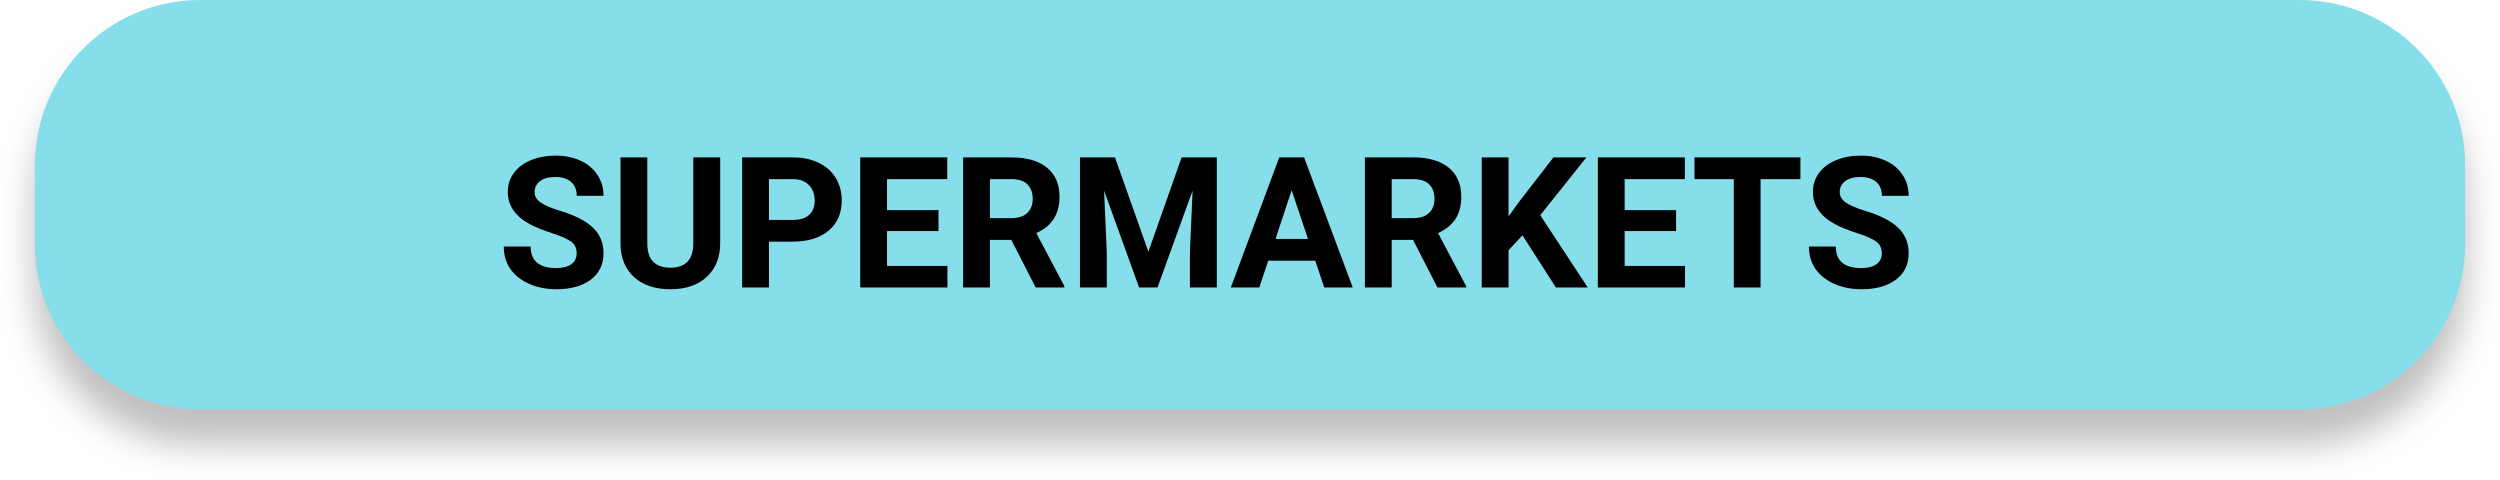
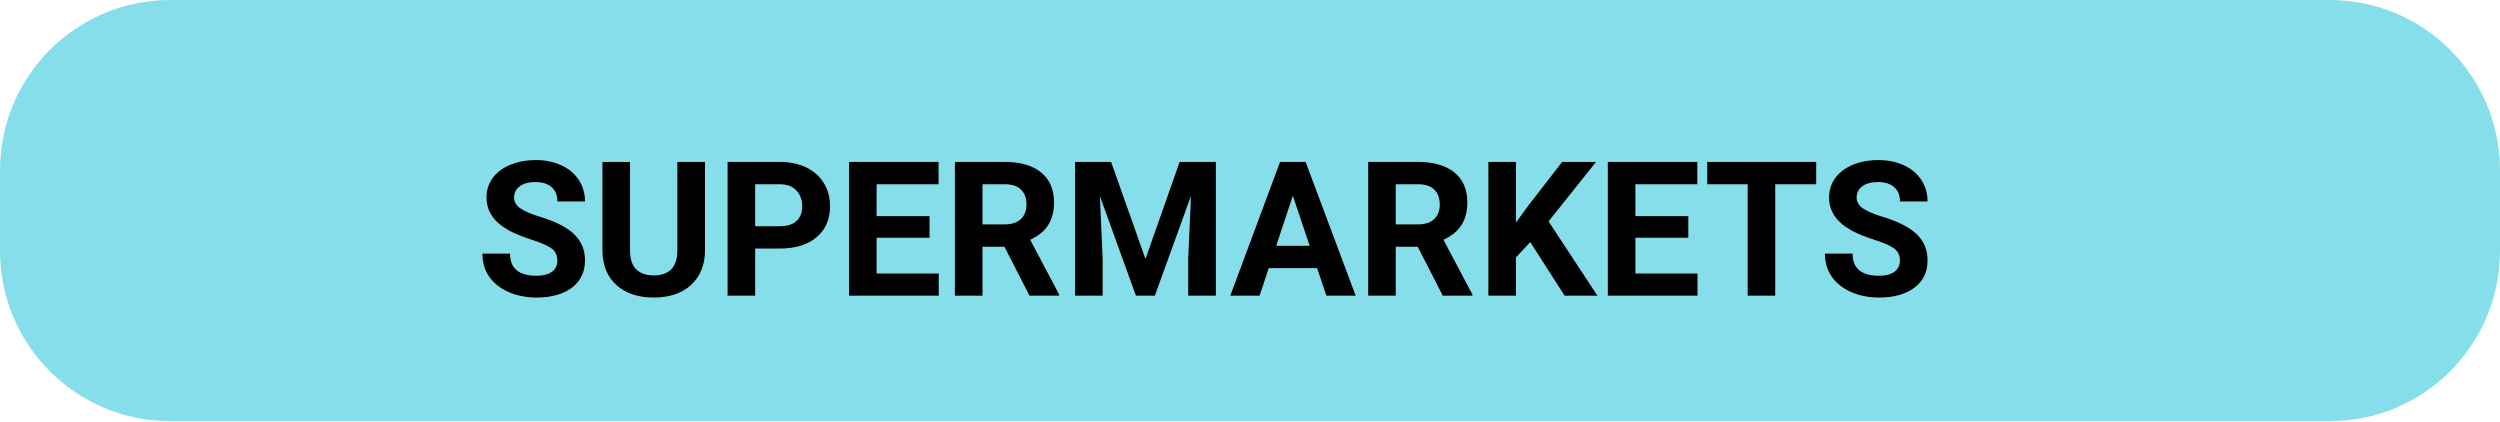
- <svg xmlns="http://www.w3.org/2000/svg" width="287" height="55" viewBox="0 0 287 55" fill="none">
-   <g filter="url(#filter0_d)">
-     <rect x="4" width="279" height="47" rx="19" fill="#85DEEA" />
-     <path d="M66.2 29.083C66.2 28.502 65.995 28.058 65.585 27.75C65.174 27.436 64.436 27.107 63.37 26.766C62.303 26.417 61.459 26.075 60.837 25.74C59.142 24.824 58.294 23.59 58.294 22.039C58.294 21.232 58.52 20.514 58.971 19.885C59.429 19.25 60.081 18.754 60.929 18.398C61.784 18.043 62.741 17.865 63.8 17.865C64.867 17.865 65.817 18.06 66.651 18.45C67.485 18.832 68.131 19.376 68.589 20.08C69.054 20.784 69.286 21.584 69.286 22.48H66.21C66.21 21.796 65.995 21.266 65.564 20.89C65.133 20.507 64.528 20.316 63.749 20.316C62.997 20.316 62.413 20.477 61.996 20.798C61.579 21.112 61.37 21.529 61.37 22.049C61.37 22.534 61.613 22.941 62.098 23.269C62.59 23.597 63.312 23.905 64.262 24.192C66.012 24.718 67.287 25.371 68.086 26.15C68.886 26.93 69.286 27.9 69.286 29.062C69.286 30.355 68.797 31.37 67.82 32.108C66.842 32.839 65.526 33.205 63.872 33.205C62.724 33.205 61.678 32.997 60.734 32.58C59.791 32.156 59.07 31.578 58.571 30.847C58.079 30.115 57.833 29.268 57.833 28.304H60.919C60.919 29.951 61.903 30.775 63.872 30.775C64.603 30.775 65.174 30.628 65.585 30.334C65.995 30.033 66.2 29.616 66.2 29.083ZM82.678 18.07V27.904C82.678 29.538 82.165 30.83 81.14 31.78C80.121 32.73 78.727 33.205 76.956 33.205C75.213 33.205 73.829 32.744 72.803 31.821C71.778 30.898 71.255 29.63 71.234 28.017V18.07H74.311V27.924C74.311 28.902 74.543 29.616 75.008 30.067C75.48 30.512 76.129 30.734 76.956 30.734C78.686 30.734 79.564 29.825 79.591 28.006V18.07H82.678ZM88.276 27.74V33H85.2V18.07H91.024C92.145 18.07 93.13 18.275 93.978 18.686C94.832 19.096 95.488 19.68 95.946 20.439C96.404 21.191 96.633 22.049 96.633 23.013C96.633 24.476 96.131 25.631 95.126 26.479C94.128 27.319 92.744 27.74 90.973 27.74H88.276ZM88.276 25.248H91.024C91.838 25.248 92.457 25.057 92.88 24.674C93.311 24.291 93.526 23.744 93.526 23.033C93.526 22.302 93.311 21.71 92.88 21.259C92.45 20.808 91.855 20.576 91.096 20.562H88.276V25.248ZM107.738 26.53H101.832V30.529H108.764V33H98.756V18.07H108.743V20.562H101.832V24.12H107.738V26.53ZM116.095 27.535H113.645V33H110.568V18.07H116.116C117.879 18.07 119.24 18.463 120.197 19.25C121.154 20.036 121.632 21.146 121.632 22.582C121.632 23.601 121.41 24.452 120.966 25.135C120.528 25.812 119.862 26.352 118.966 26.755L122.196 32.856V33H118.895L116.095 27.535ZM113.645 25.043H116.126C116.898 25.043 117.497 24.848 117.92 24.459C118.344 24.062 118.556 23.519 118.556 22.828C118.556 22.124 118.354 21.57 117.951 21.167C117.555 20.764 116.943 20.562 116.116 20.562H113.645V25.043ZM128 18.07L131.835 28.898L135.649 18.07H139.689V33H136.603V28.919L136.911 21.875L132.881 33H130.769L126.749 21.885L127.057 28.919V33H123.98V18.07H128ZM150.989 29.924H145.596L144.57 33H141.299L146.857 18.07H149.708L155.296 33H152.025L150.989 29.924ZM146.426 27.432H150.159L148.282 21.844L146.426 27.432ZM162.217 27.535H159.767V33H156.69V18.07H162.238C164.001 18.07 165.362 18.463 166.319 19.25C167.276 20.036 167.754 21.146 167.754 22.582C167.754 23.601 167.532 24.452 167.088 25.135C166.65 25.812 165.984 26.352 165.088 26.755L168.318 32.856V33H165.017L162.217 27.535ZM159.767 25.043H162.248C163.021 25.043 163.619 24.848 164.042 24.459C164.466 24.062 164.678 23.519 164.678 22.828C164.678 22.124 164.477 21.57 164.073 21.167C163.677 20.764 163.065 20.562 162.238 20.562H159.767V25.043ZM174.778 27.012L173.179 28.734V33H170.103V18.07H173.179V24.838L174.532 22.982L178.336 18.07H182.12L176.819 24.705L182.274 33H178.613L174.778 27.012ZM192.415 26.53H186.509V30.529H193.44V33H183.433V18.07H193.42V20.562H186.509V24.12H192.415V26.53ZM206.688 20.562H202.115V33H199.039V20.562H194.527V18.07H206.688V20.562ZM216.03 29.083C216.03 28.502 215.825 28.058 215.415 27.75C215.004 27.436 214.266 27.107 213.2 26.766C212.133 26.417 211.289 26.075 210.667 25.74C208.972 24.824 208.124 23.59 208.124 22.039C208.124 21.232 208.35 20.514 208.801 19.885C209.259 19.25 209.912 18.754 210.759 18.398C211.614 18.043 212.571 17.865 213.63 17.865C214.697 17.865 215.647 18.06 216.481 18.45C217.315 18.832 217.961 19.376 218.419 20.08C218.884 20.784 219.116 21.584 219.116 22.48H216.04C216.04 21.796 215.825 21.266 215.394 20.89C214.963 20.507 214.358 20.316 213.579 20.316C212.827 20.316 212.243 20.477 211.826 20.798C211.409 21.112 211.2 21.529 211.2 22.049C211.2 22.534 211.443 22.941 211.928 23.269C212.42 23.597 213.142 23.905 214.092 24.192C215.842 24.718 217.117 25.371 217.917 26.15C218.716 26.93 219.116 27.9 219.116 29.062C219.116 30.355 218.627 31.37 217.65 32.108C216.672 32.839 215.356 33.205 213.702 33.205C212.554 33.205 211.508 32.997 210.564 32.58C209.621 32.156 208.9 31.578 208.401 30.847C207.909 30.115 207.663 29.268 207.663 28.304H210.749C210.749 29.951 211.733 30.775 213.702 30.775C214.434 30.775 215.004 30.628 215.415 30.334C215.825 30.033 216.03 29.616 216.03 29.083Z" fill="black" />
-   </g>
-   <defs>
-     <filter id="filter0_d" x="0" y="0" width="287" height="55" filterUnits="userSpaceOnUse" color-interpolation-filters="sRGB">
-       <feFlood flood-opacity="0" result="BackgroundImageFix" />
-       <feColorMatrix in="SourceAlpha" type="matrix" values="0 0 0 0 0 0 0 0 0 0 0 0 0 0 0 0 0 0 127 0" />
-       <feOffset dy="4" />
-       <feGaussianBlur stdDeviation="2" />
-       <feColorMatrix type="matrix" values="0 0 0 0 0 0 0 0 0 0 0 0 0 0 0 0 0 0 0.25 0" />
-       <feBlend mode="normal" in2="BackgroundImageFix" result="effect1_dropShadow" />
-       <feBlend mode="normal" in="SourceGraphic" in2="effect1_dropShadow" result="shape" />
-     </filter>
-   </defs>
+ <svg xmlns="http://www.w3.org/2000/svg" width="279" height="47" viewBox="0 0 279 47" fill="none">
+   <rect width="279" height="47" rx="19" fill="#85DEEA" />
+   <path d="M62.2 29.083C62.2 28.502 61.995 28.058 61.584 27.75C61.174 27.436 60.436 27.107 59.37 26.766C58.303 26.417 57.459 26.075 56.837 25.74C55.142 24.824 54.294 23.59 54.294 22.039C54.294 21.232 54.52 20.514 54.971 19.885C55.429 19.25 56.081 18.754 56.929 18.398C57.784 18.043 58.741 17.865 59.8 17.865C60.867 17.865 61.817 18.06 62.651 18.45C63.485 18.832 64.131 19.376 64.589 20.08C65.054 20.784 65.286 21.584 65.286 22.48H62.21C62.21 21.796 61.995 21.266 61.564 20.89C61.133 20.507 60.528 20.316 59.749 20.316C58.997 20.316 58.413 20.477 57.996 20.798C57.579 21.112 57.37 21.529 57.37 22.049C57.37 22.534 57.613 22.941 58.098 23.269C58.59 23.597 59.312 23.905 60.262 24.192C62.012 24.718 63.287 25.371 64.086 26.15C64.886 26.93 65.286 27.9 65.286 29.062C65.286 30.355 64.797 31.37 63.82 32.108C62.842 32.839 61.526 33.205 59.872 33.205C58.724 33.205 57.678 32.997 56.734 32.58C55.791 32.156 55.07 31.578 54.571 30.847C54.079 30.115 53.833 29.268 53.833 28.304H56.919C56.919 29.951 57.903 30.775 59.872 30.775C60.603 30.775 61.174 30.628 61.584 30.334C61.995 30.033 62.2 29.616 62.2 29.083ZM78.678 18.07V27.904C78.678 29.538 78.165 30.83 77.14 31.78C76.121 32.73 74.727 33.205 72.956 33.205C71.213 33.205 69.829 32.744 68.803 31.821C67.778 30.898 67.255 29.63 67.234 28.017V18.07H70.311V27.924C70.311 28.902 70.543 29.616 71.008 30.067C71.48 30.512 72.129 30.734 72.956 30.734C74.686 30.734 75.564 29.825 75.591 28.006V18.07H78.678ZM84.276 27.74V33H81.2V18.07H87.024C88.145 18.07 89.13 18.275 89.978 18.686C90.832 19.096 91.488 19.68 91.946 20.439C92.404 21.191 92.633 22.049 92.633 23.013C92.633 24.476 92.131 25.631 91.126 26.479C90.128 27.319 88.744 27.74 86.973 27.74H84.276ZM84.276 25.248H87.024C87.838 25.248 88.457 25.057 88.88 24.674C89.311 24.291 89.526 23.744 89.526 23.033C89.526 22.302 89.311 21.71 88.88 21.259C88.45 20.808 87.855 20.576 87.096 20.562H84.276V25.248ZM103.738 26.53H97.832V30.529H104.764V33H94.756V18.07H104.743V20.562H97.832V24.12H103.738V26.53ZM112.095 27.535H109.645V33H106.568V18.07H112.116C113.879 18.07 115.24 18.463 116.197 19.25C117.154 20.036 117.632 21.146 117.632 22.582C117.632 23.601 117.41 24.452 116.966 25.135C116.528 25.812 115.862 26.352 114.966 26.755L118.196 32.856V33H114.895L112.095 27.535ZM109.645 25.043H112.126C112.898 25.043 113.497 24.848 113.92 24.459C114.344 24.062 114.556 23.519 114.556 22.828C114.556 22.124 114.354 21.57 113.951 21.167C113.555 20.764 112.943 20.562 112.116 20.562H109.645V25.043ZM124 18.07L127.835 28.898L131.649 18.07H135.689V33H132.603V28.919L132.911 21.875L128.881 33H126.769L122.749 21.885L123.057 28.919V33H119.98V18.07H124ZM146.989 29.924H141.596L140.57 33H137.299L142.857 18.07H145.708L151.296 33H148.025L146.989 29.924ZM142.426 27.432H146.159L144.282 21.844L142.426 27.432ZM158.217 27.535H155.767V33H152.69V18.07H158.238C160.001 18.07 161.362 18.463 162.319 19.25C163.276 20.036 163.754 21.146 163.754 22.582C163.754 23.601 163.532 24.452 163.088 25.135C162.65 25.812 161.984 26.352 161.088 26.755L164.318 32.856V33H161.017L158.217 27.535ZM155.767 25.043H158.248C159.021 25.043 159.619 24.848 160.042 24.459C160.466 24.062 160.678 23.519 160.678 22.828C160.678 22.124 160.477 21.57 160.073 21.167C159.677 20.764 159.065 20.562 158.238 20.562H155.767V25.043ZM170.778 27.012L169.179 28.734V33H166.103V18.07H169.179V24.838L170.532 22.982L174.336 18.07H178.12L172.819 24.705L178.274 33H174.613L170.778 27.012ZM188.415 26.53H182.509V30.529H189.44V33H179.433V18.07H189.42V20.562H182.509V24.12H188.415V26.53ZM202.688 20.562H198.115V33H195.039V20.562H190.527V18.07H202.688V20.562ZM212.03 29.083C212.03 28.502 211.825 28.058 211.415 27.75C211.004 27.436 210.266 27.107 209.2 26.766C208.133 26.417 207.289 26.075 206.667 25.74C204.972 24.824 204.124 23.59 204.124 22.039C204.124 21.232 204.35 20.514 204.801 19.885C205.259 19.25 205.912 18.754 206.759 18.398C207.614 18.043 208.571 17.865 209.63 17.865C210.697 17.865 211.647 18.06 212.481 18.45C213.315 18.832 213.961 19.376 214.419 20.08C214.884 20.784 215.116 21.584 215.116 22.48H212.04C212.04 21.796 211.825 21.266 211.394 20.89C210.963 20.507 210.358 20.316 209.579 20.316C208.827 20.316 208.243 20.477 207.826 20.798C207.409 21.112 207.2 21.529 207.2 22.049C207.2 22.534 207.443 22.941 207.928 23.269C208.42 23.597 209.142 23.905 210.092 24.192C211.842 24.718 213.117 25.371 213.917 26.15C214.716 26.93 215.116 27.9 215.116 29.062C215.116 30.355 214.627 31.37 213.65 32.108C212.672 32.839 211.356 33.205 209.702 33.205C208.554 33.205 207.508 32.997 206.564 32.58C205.621 32.156 204.9 31.578 204.401 30.847C203.909 30.115 203.663 29.268 203.663 28.304H206.749C206.749 29.951 207.733 30.775 209.702 30.775C210.434 30.775 211.004 30.628 211.415 30.334C211.825 30.033 212.03 29.616 212.03 29.083Z" fill="black" />
</svg>
